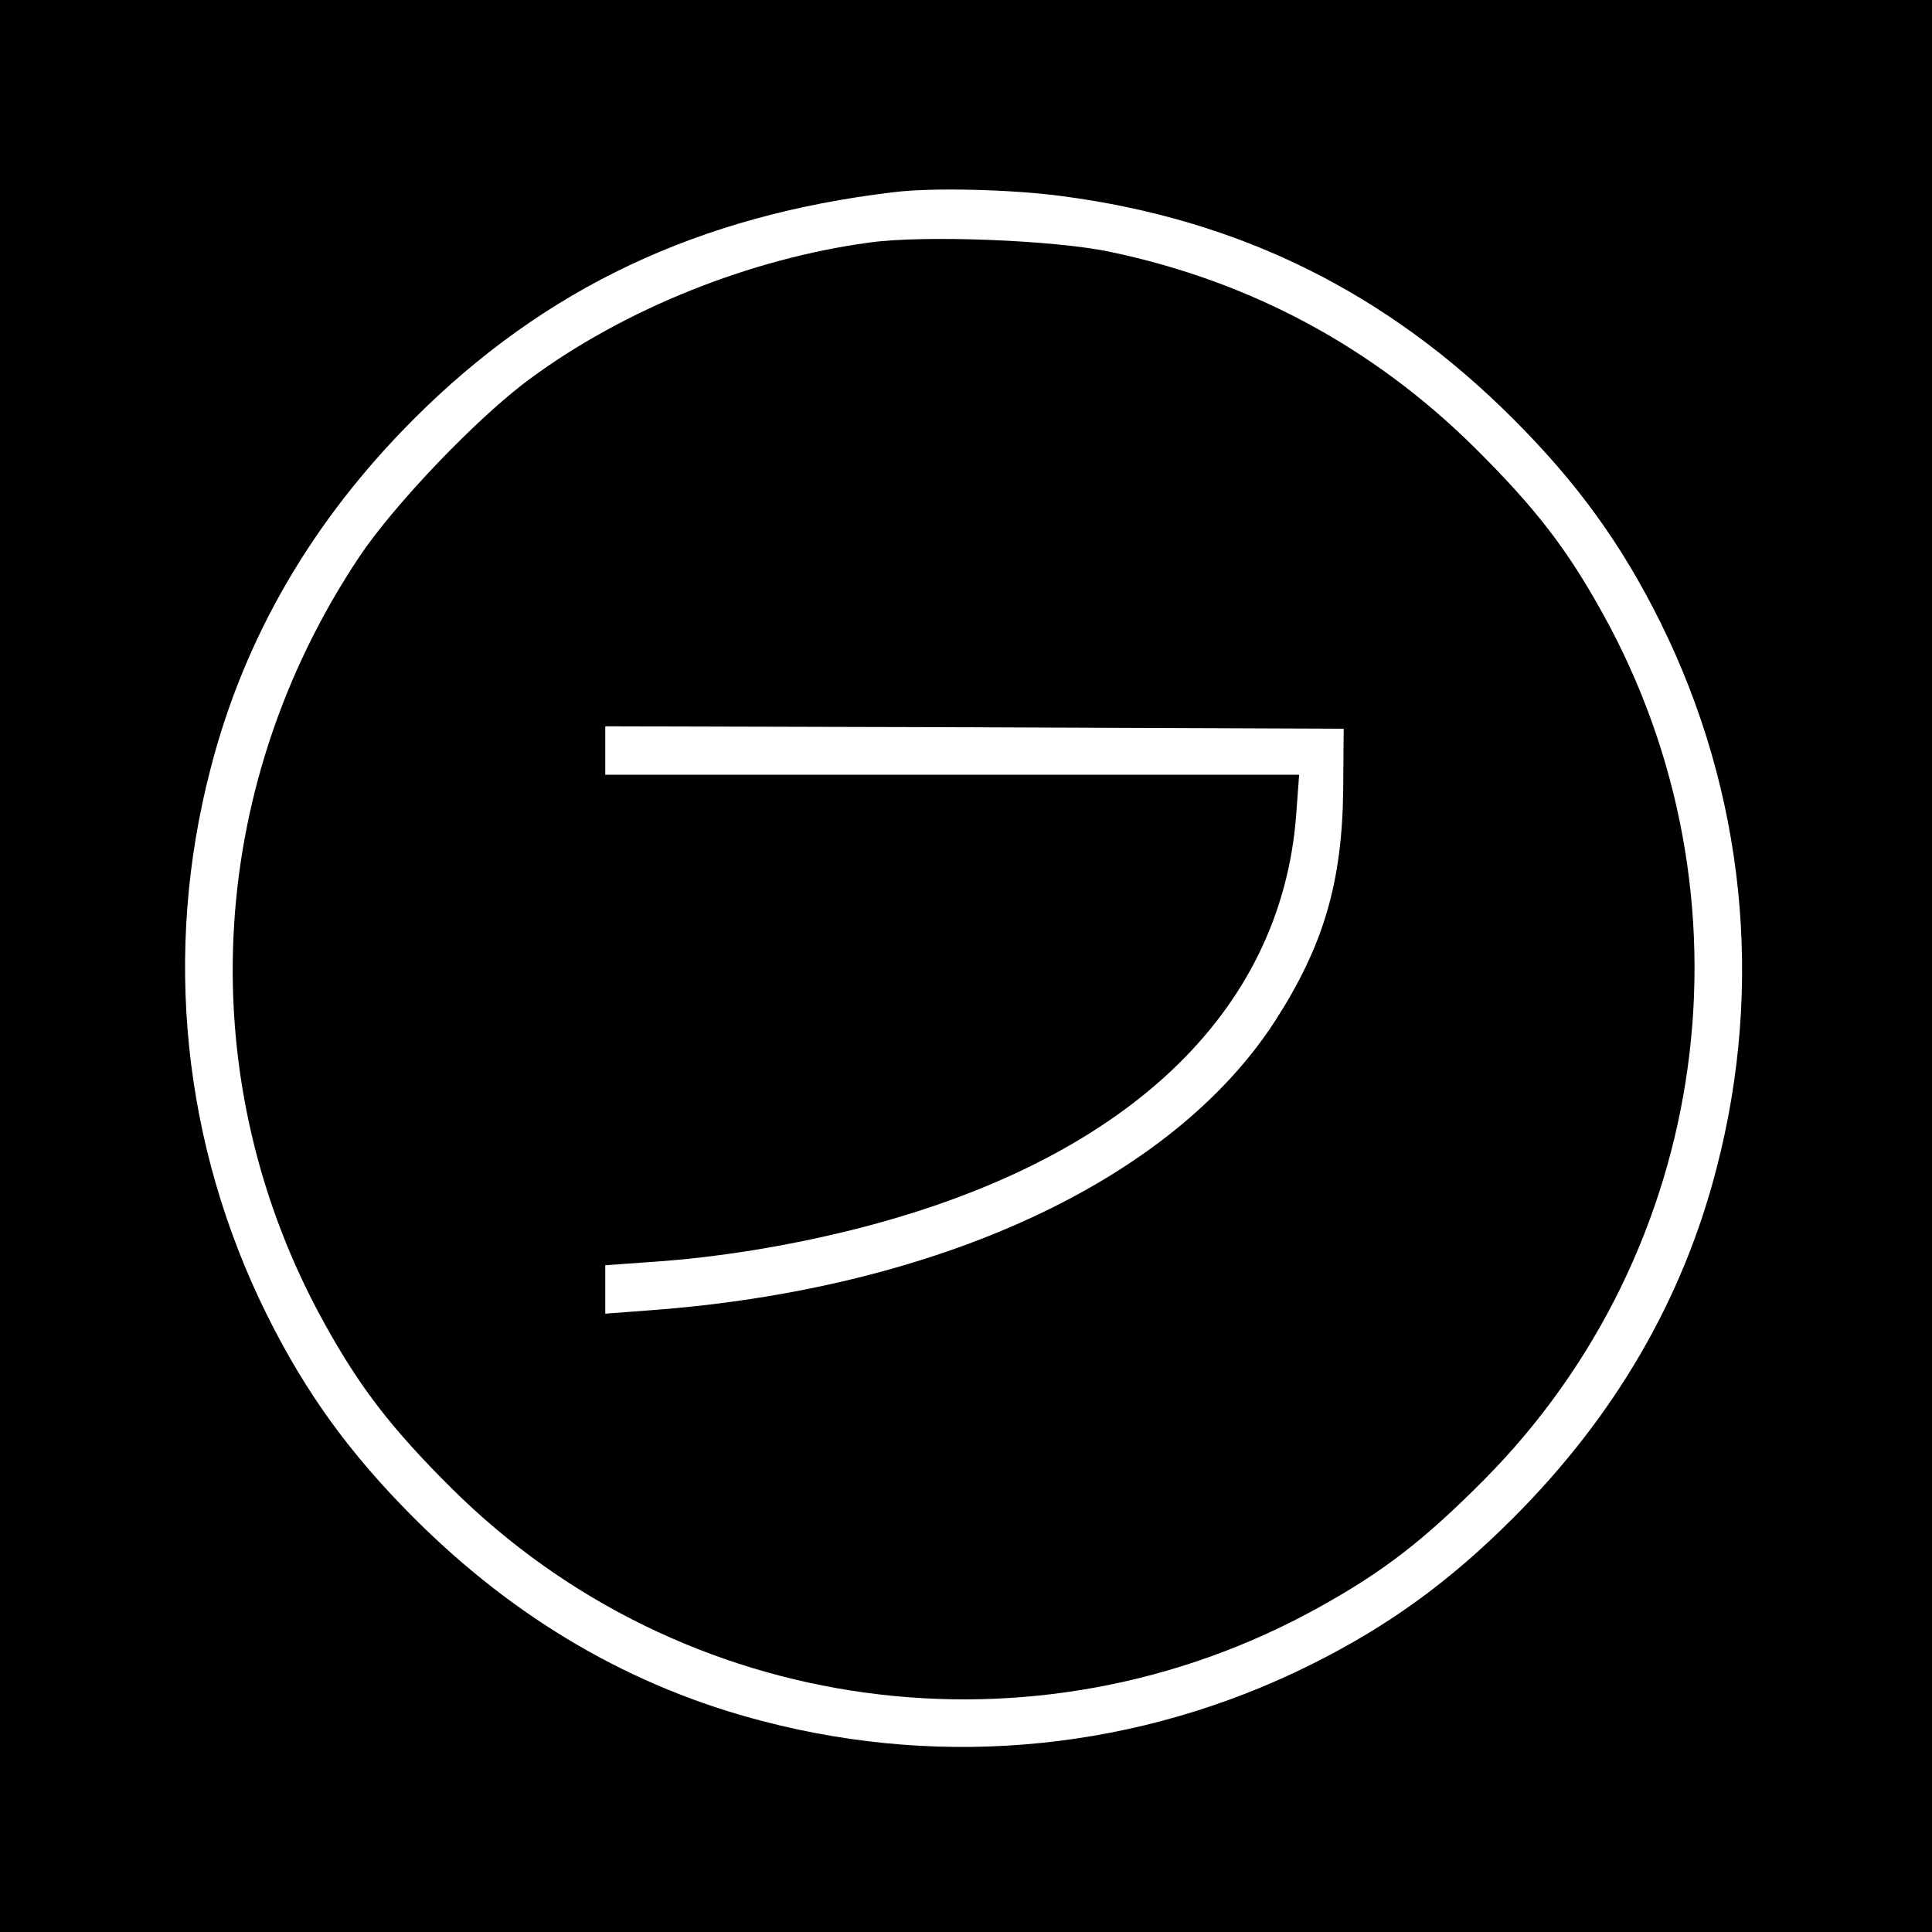
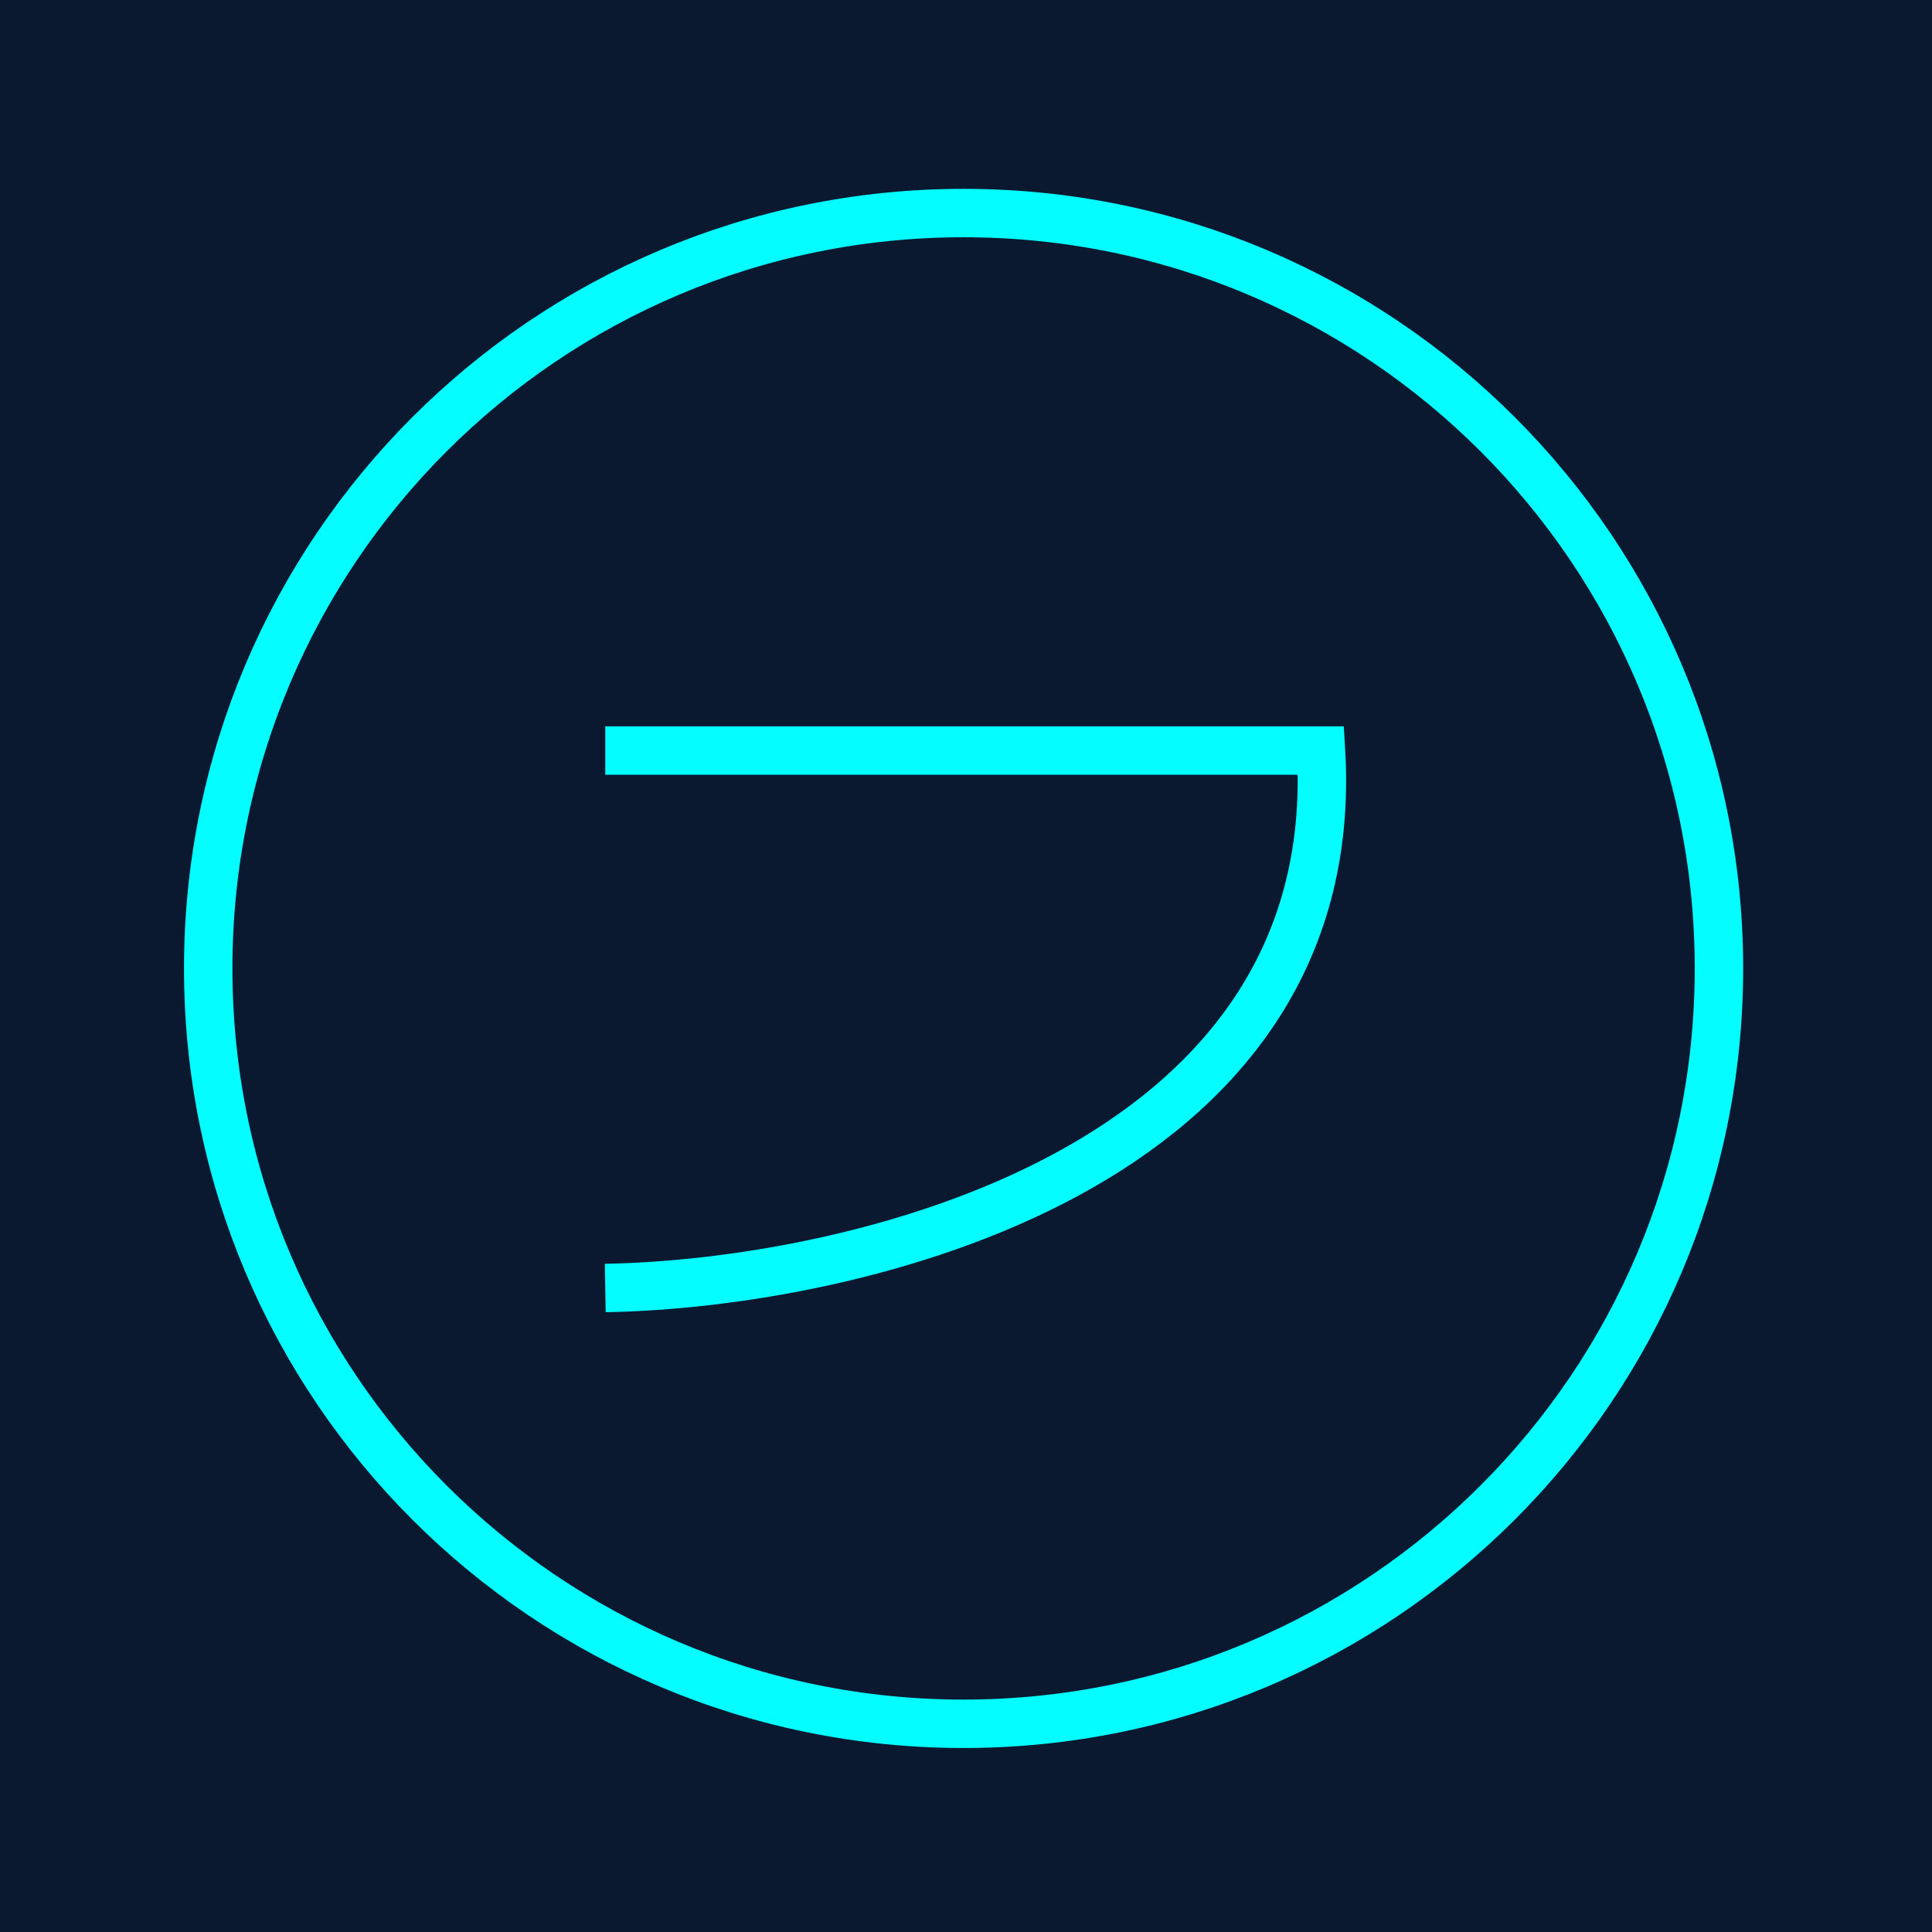
- <svg xmlns="http://www.w3.org/2000/svg" version="1.0" width="399pt" height="399pt" viewBox="0 0 399 399" preserveAspectRatio="xMidYMid meet">
-   <g transform="translate(0,399) scale(0.1,-0.1)" fill="#000000" stroke="none">
-     <path d="M0 1995 l0 -1995 1995 0 1995 0 0 1995 0 1995 -1995 0 -1995 0 0 -1995z m2193 1590 c366 -48 670 -198 932 -460 133 -133 224 -259 304 -420 174 -351 215 -748 116 -1128 -70 -272 -211 -513 -420 -722 -133 -133 -259 -224 -420 -304 -351 -174 -748 -215 -1128 -116 -272 70 -513 211 -722 420 -133 133 -224 259 -304 420 -174 351 -215 748 -116 1128 70 272 211 513 420 722 270 270 587 420 990 468 77 10 245 6 348 -8z" />
-     <path d="M1795 3489 c-245 -33 -505 -137 -700 -281 -108 -79 -281 -260 -353 -368 -321 -481 -348 -1085 -72 -1583 73 -132 138 -217 264 -342 474 -470 1203 -570 1789 -245 132 73 217 138 342 264 470 474 570 1203 245 1789 -73 132 -138 217 -264 342 -209 207 -462 344 -754 405 -113 24 -384 35 -497 19z m979 -1129 c-2 -193 -41 -324 -141 -479 -213 -329 -696 -553 -1290 -597 l-93 -7 0 50 0 50 98 7 c133 9 275 32 412 66 560 140 886 445 917 858 l6 82 -717 0 -716 0 0 50 0 50 763 -2 762 -3 -1 -125z" />
-   </g>
+ <svg xmlns="http://www.w3.org/2000/svg" width="399" height="399" viewBox="0 0 399 399" fill="none">
+   <rect width="399" height="399" fill="#0A192F" />
+   <circle cx="199" cy="200" r="156" fill="#0A192F" stroke="#04FDFF" stroke-width="10" />
+   <path d="M125 155H272.815C277.912 241.66 176.395 265.108 125 266" stroke="#04FDFF" stroke-width="10" />
</svg>
